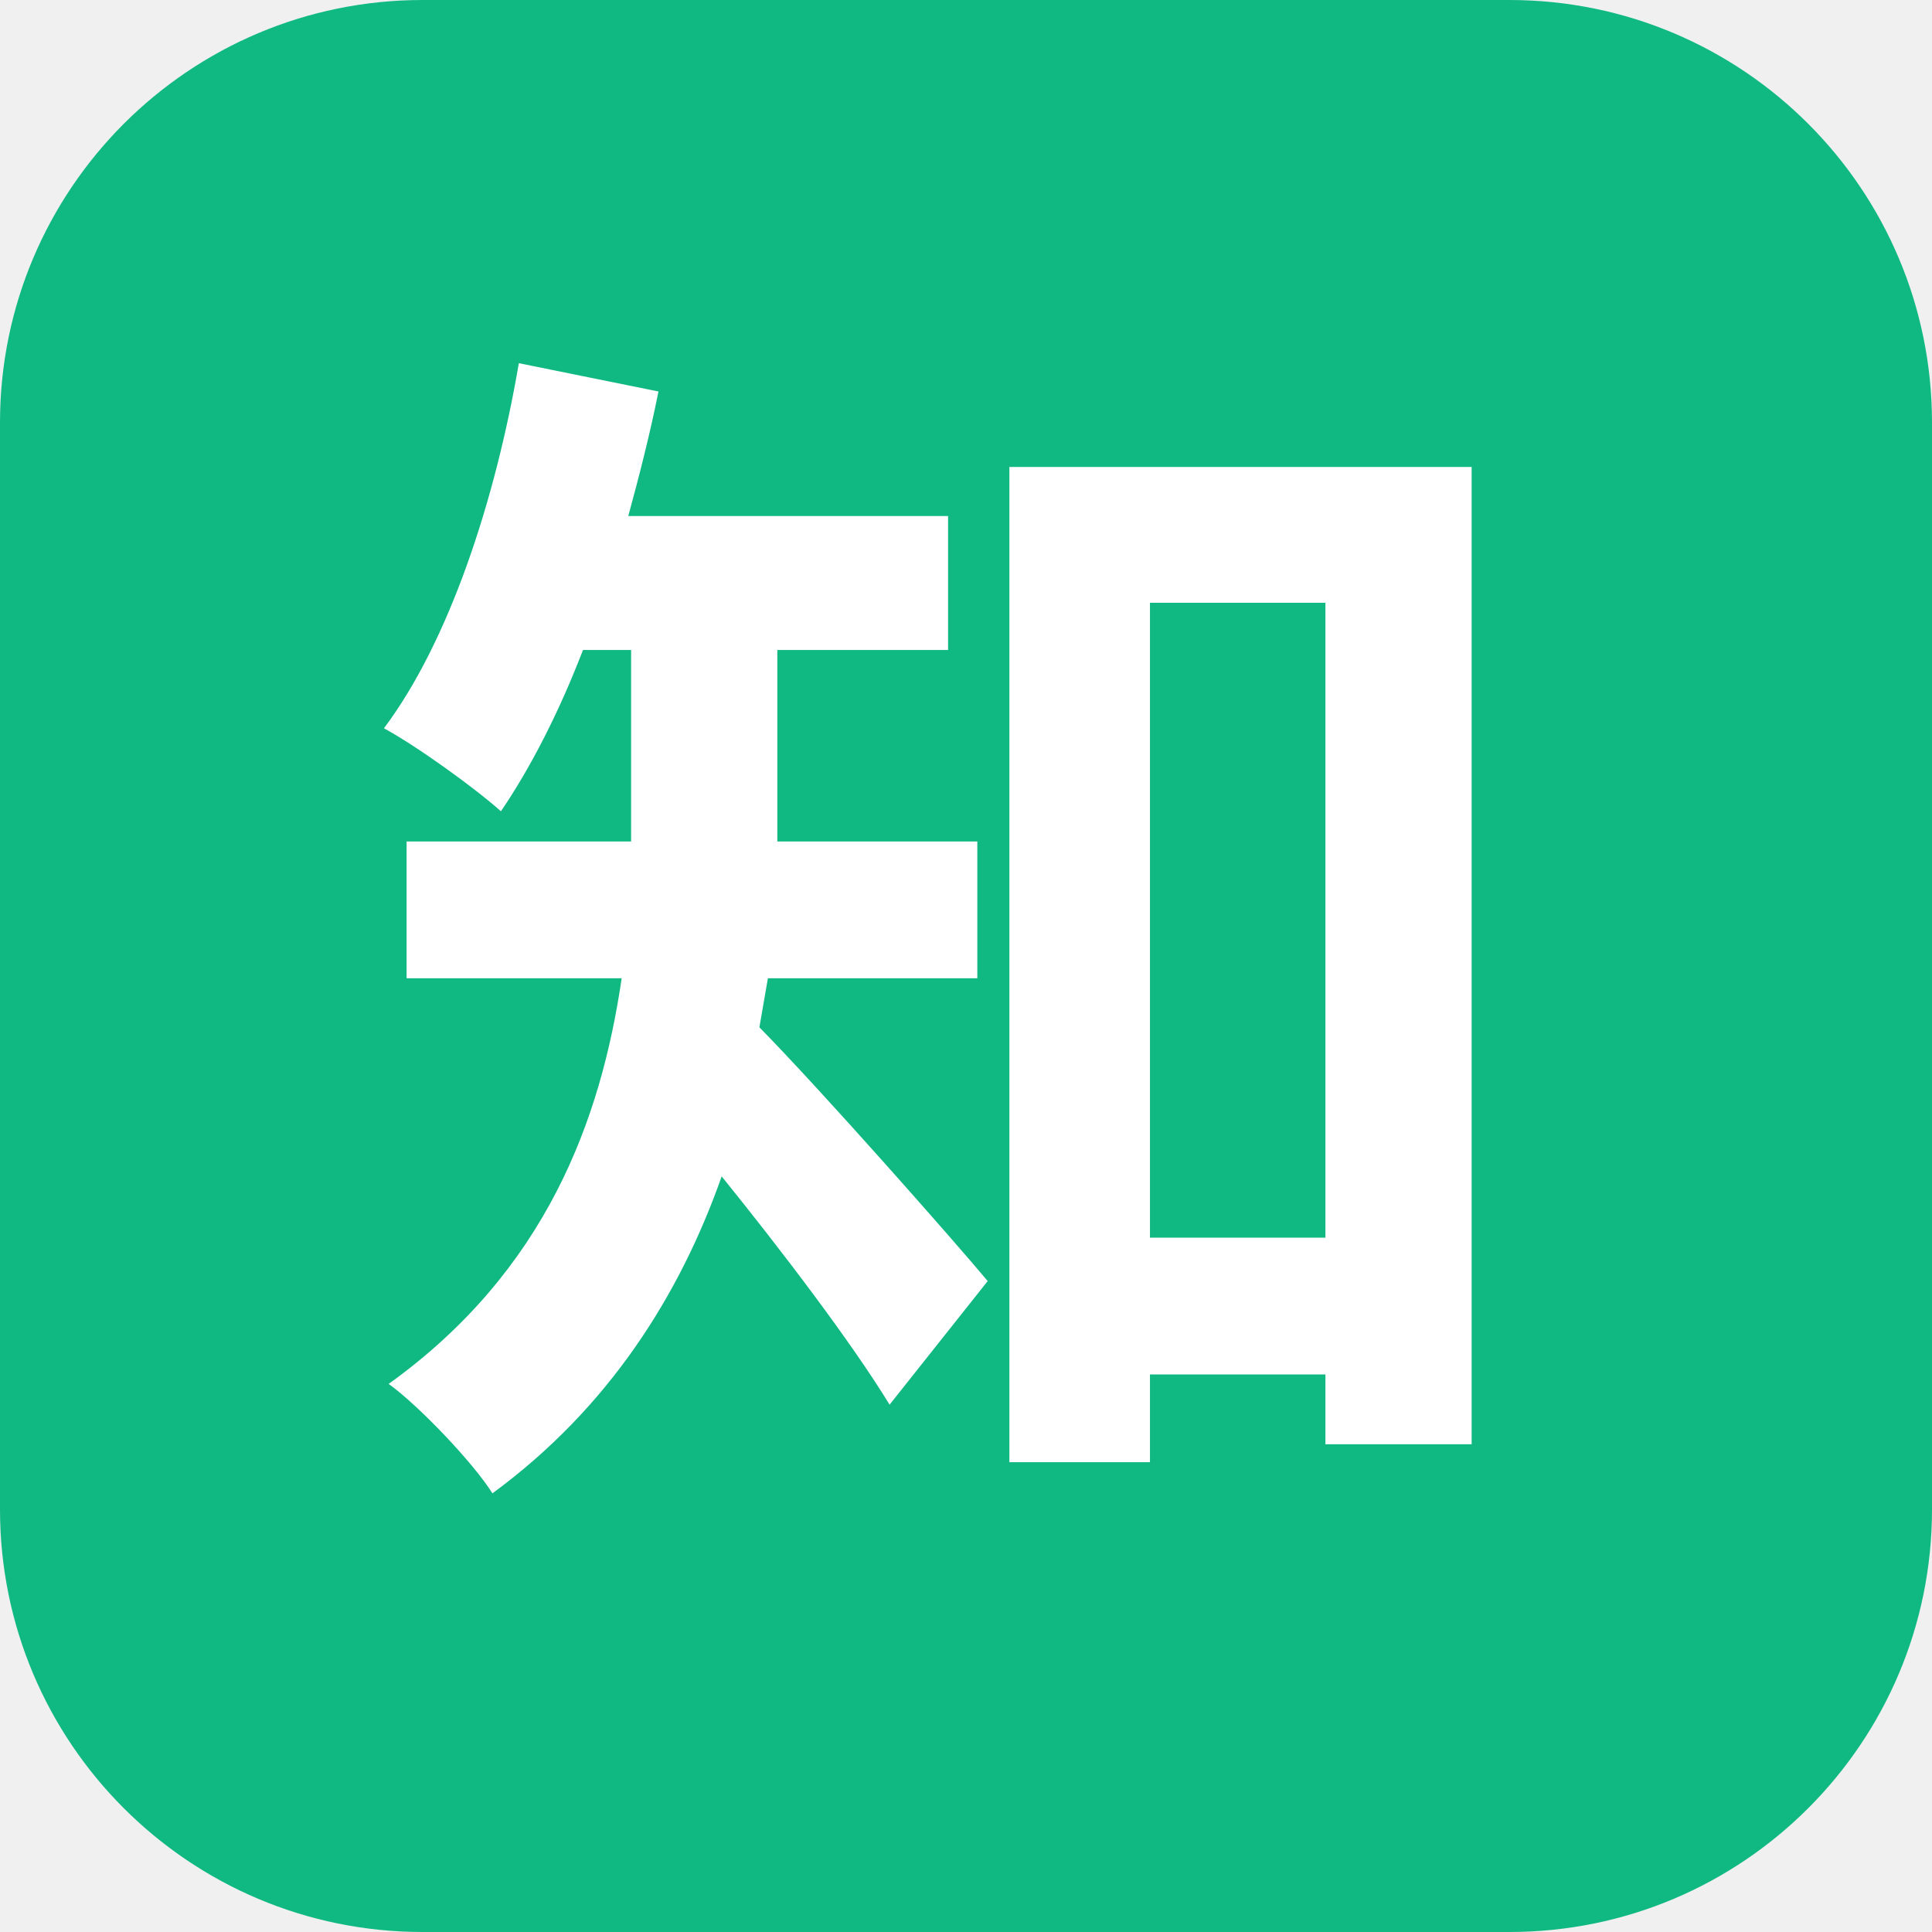
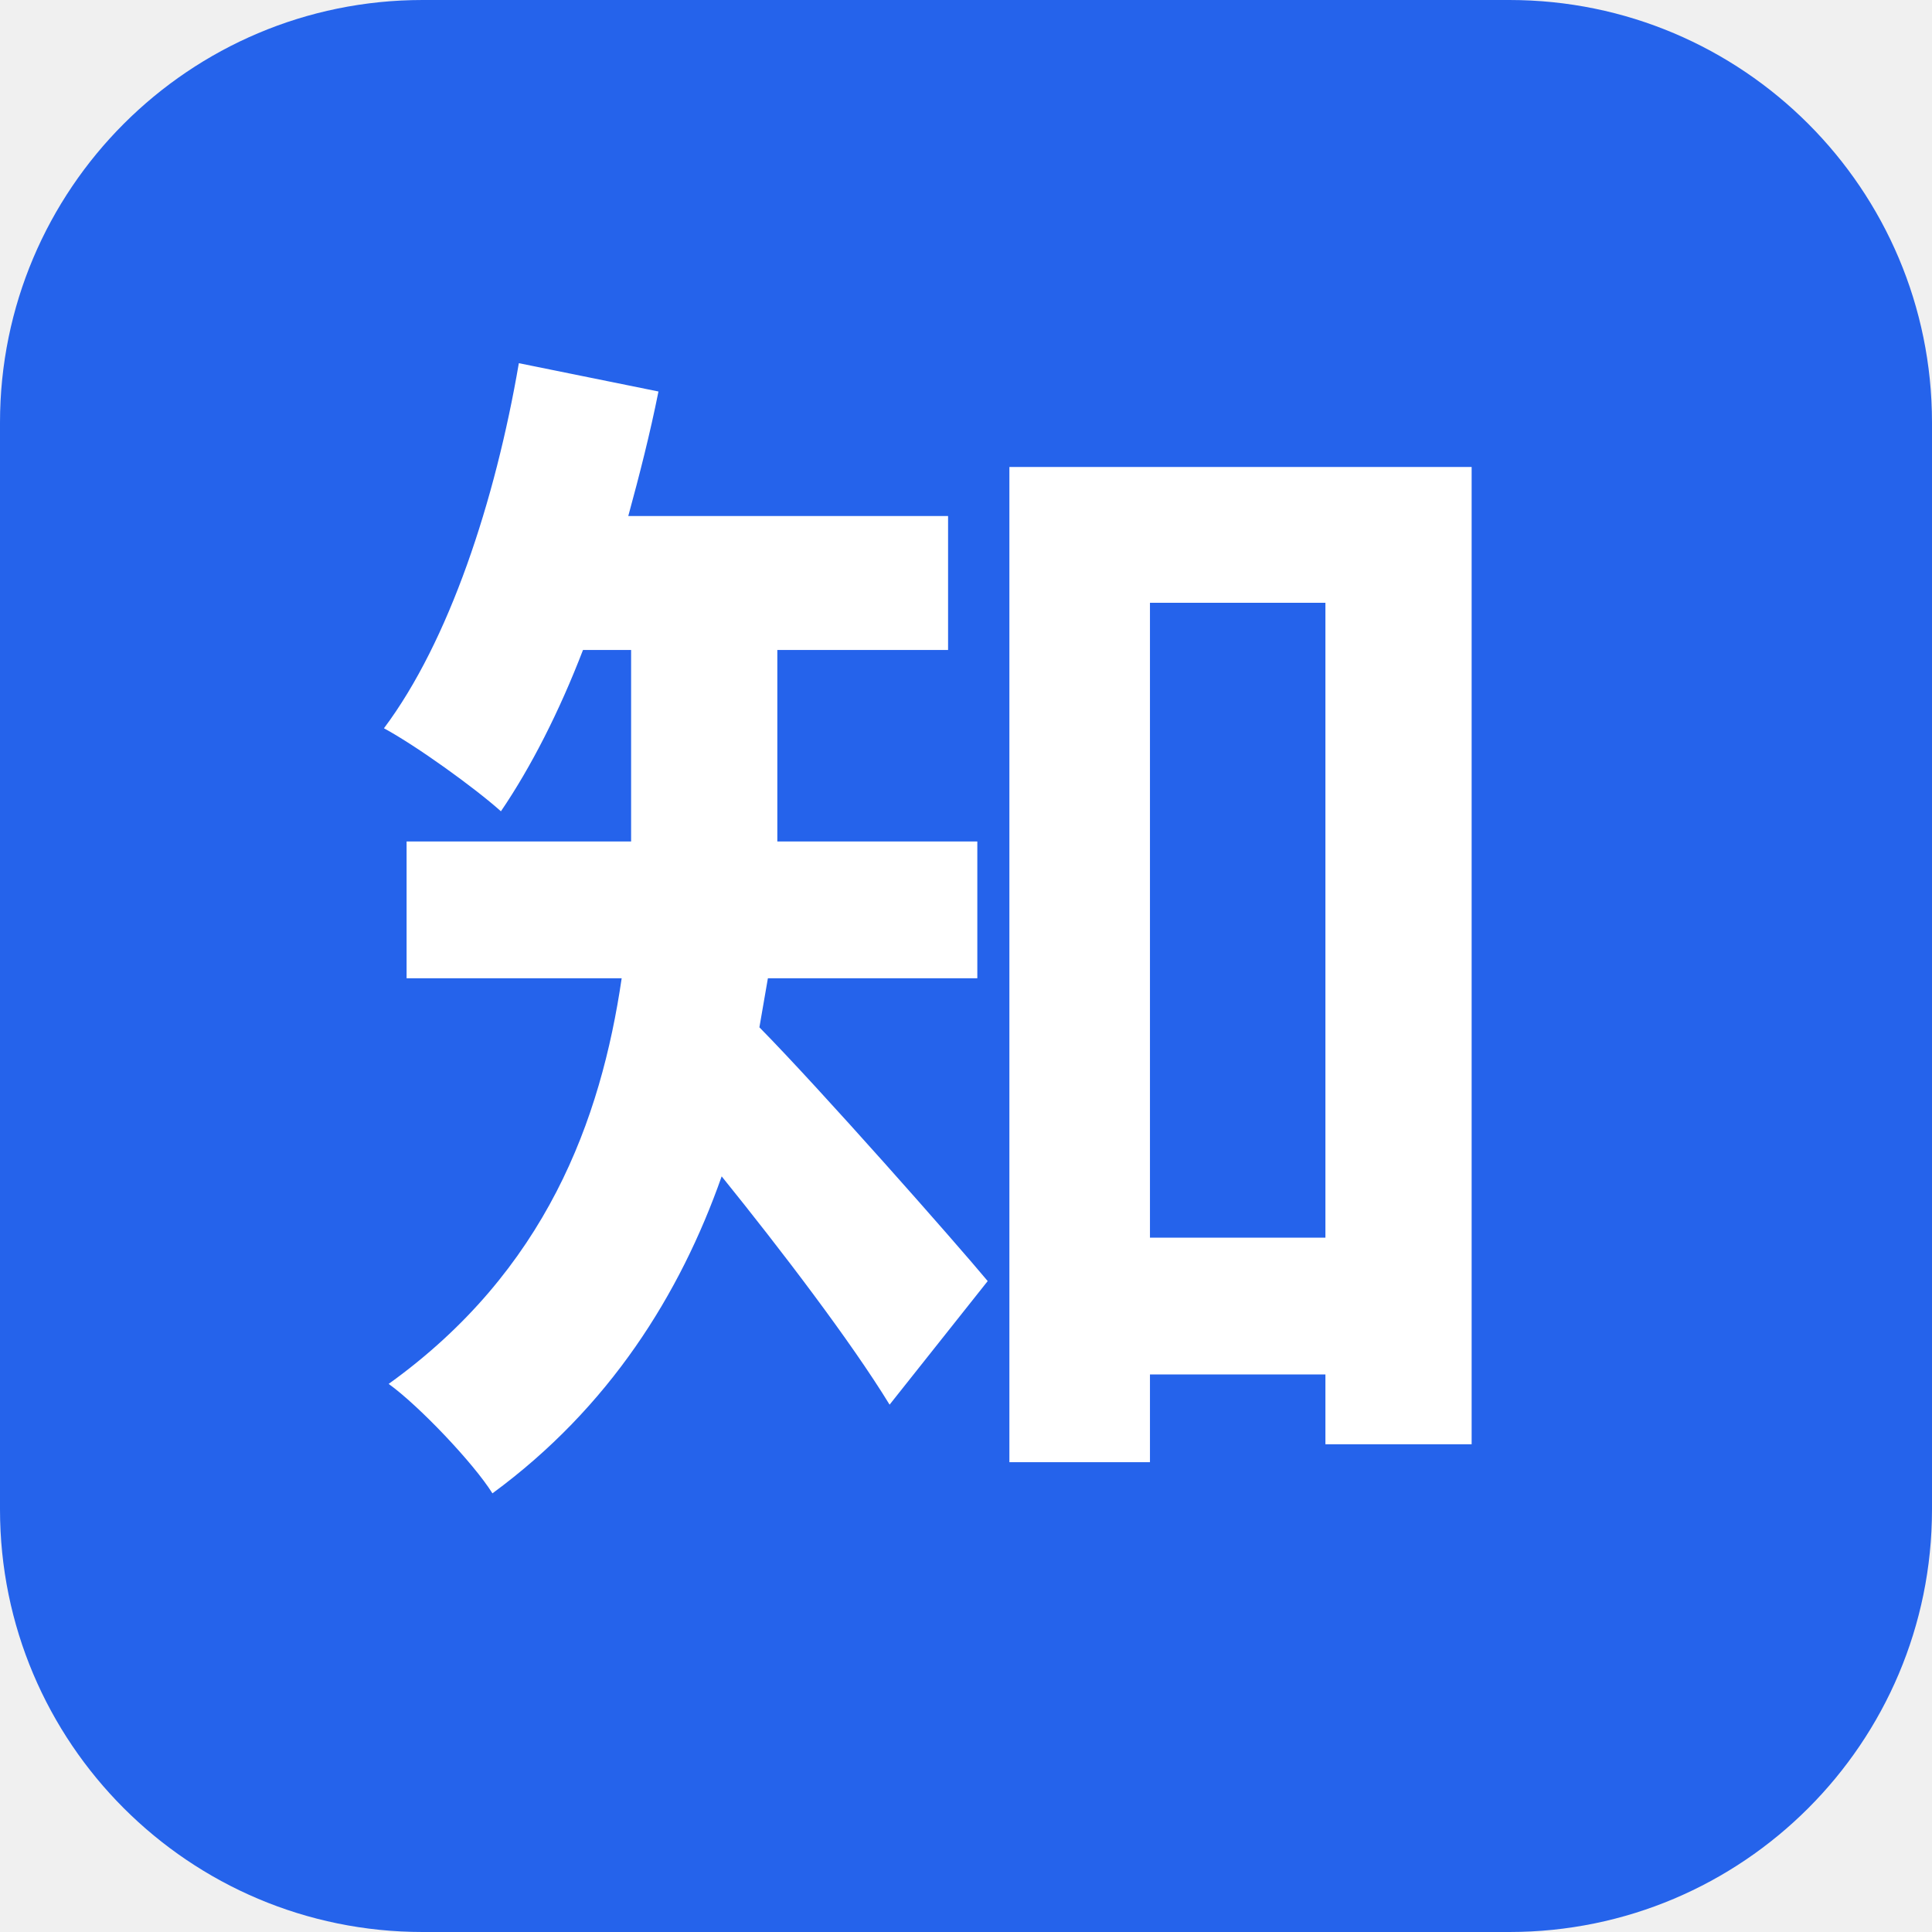
<svg xmlns="http://www.w3.org/2000/svg" width="32" height="32" viewBox="0 0 32 32">
-   <rect width="32" height="32" rx="7" fill="#10b981" />
+   <rect width="32" height="32" rx="7" fill="#2563eb" />
  <text x="16" y="23" font-family="system-ui,-apple-system,sans-serif" font-size="20" font-weight="700" text-anchor="middle" fill="#ffffff">知</text>
</svg>
